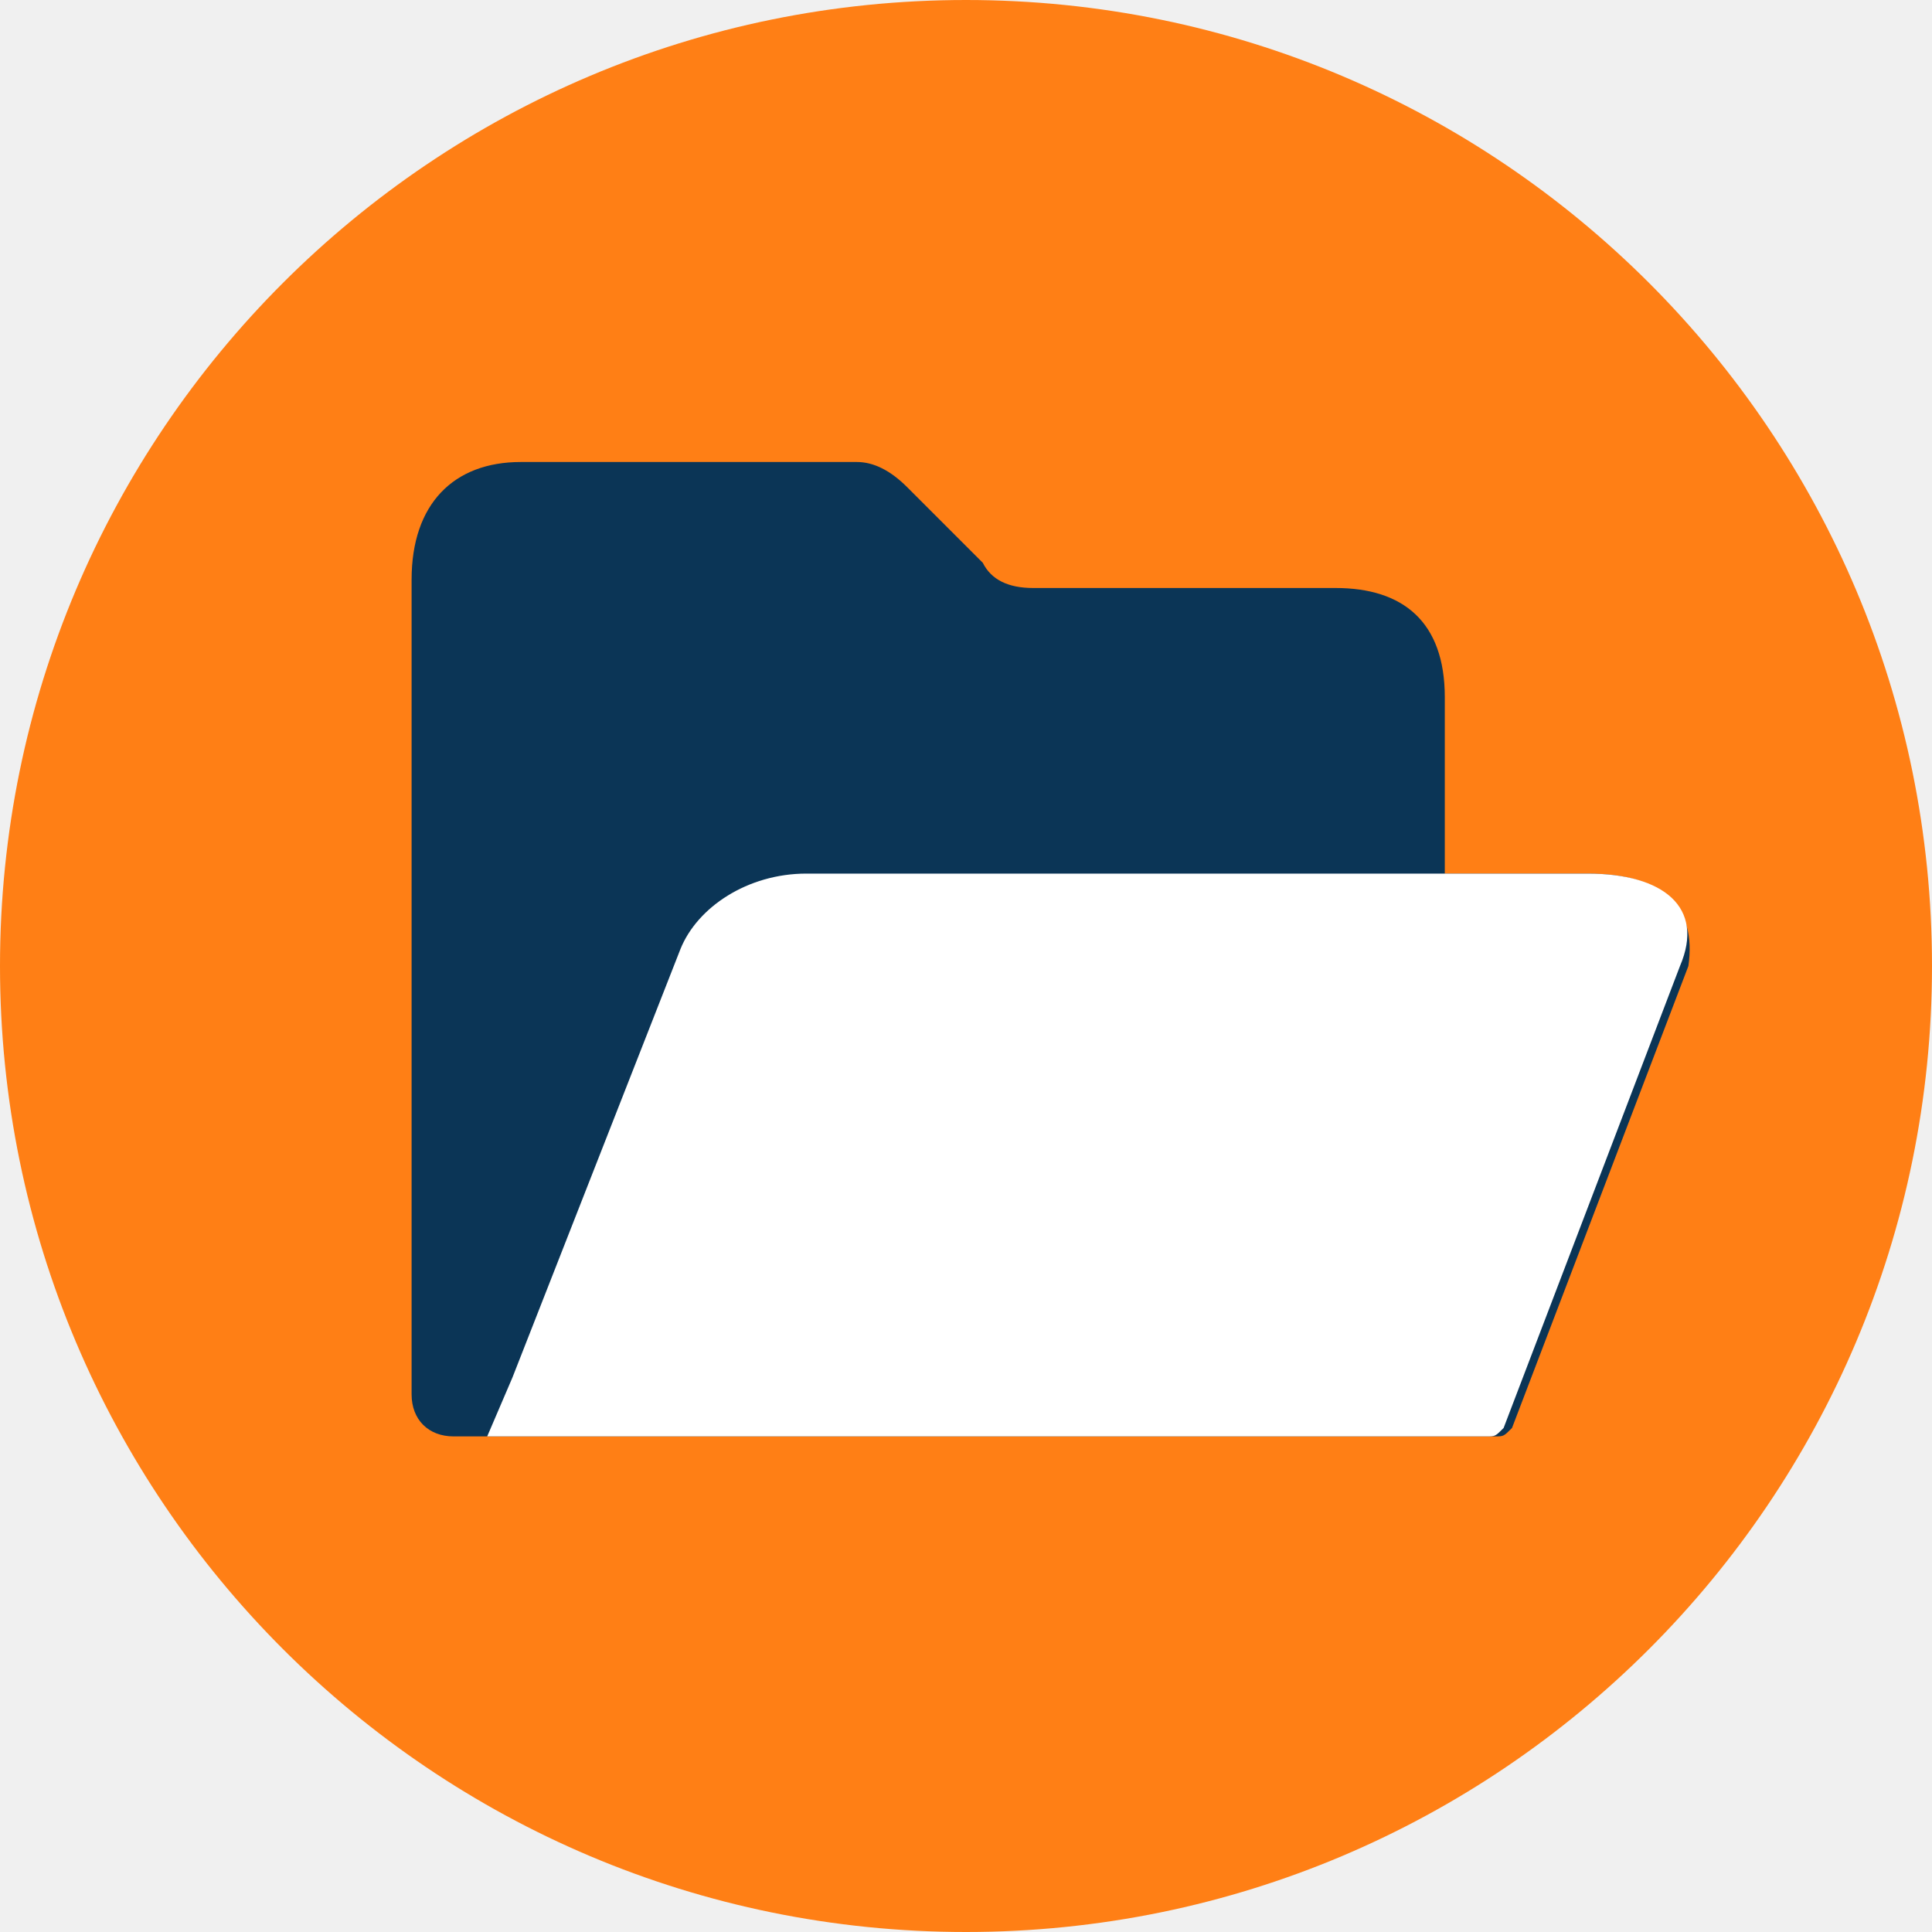
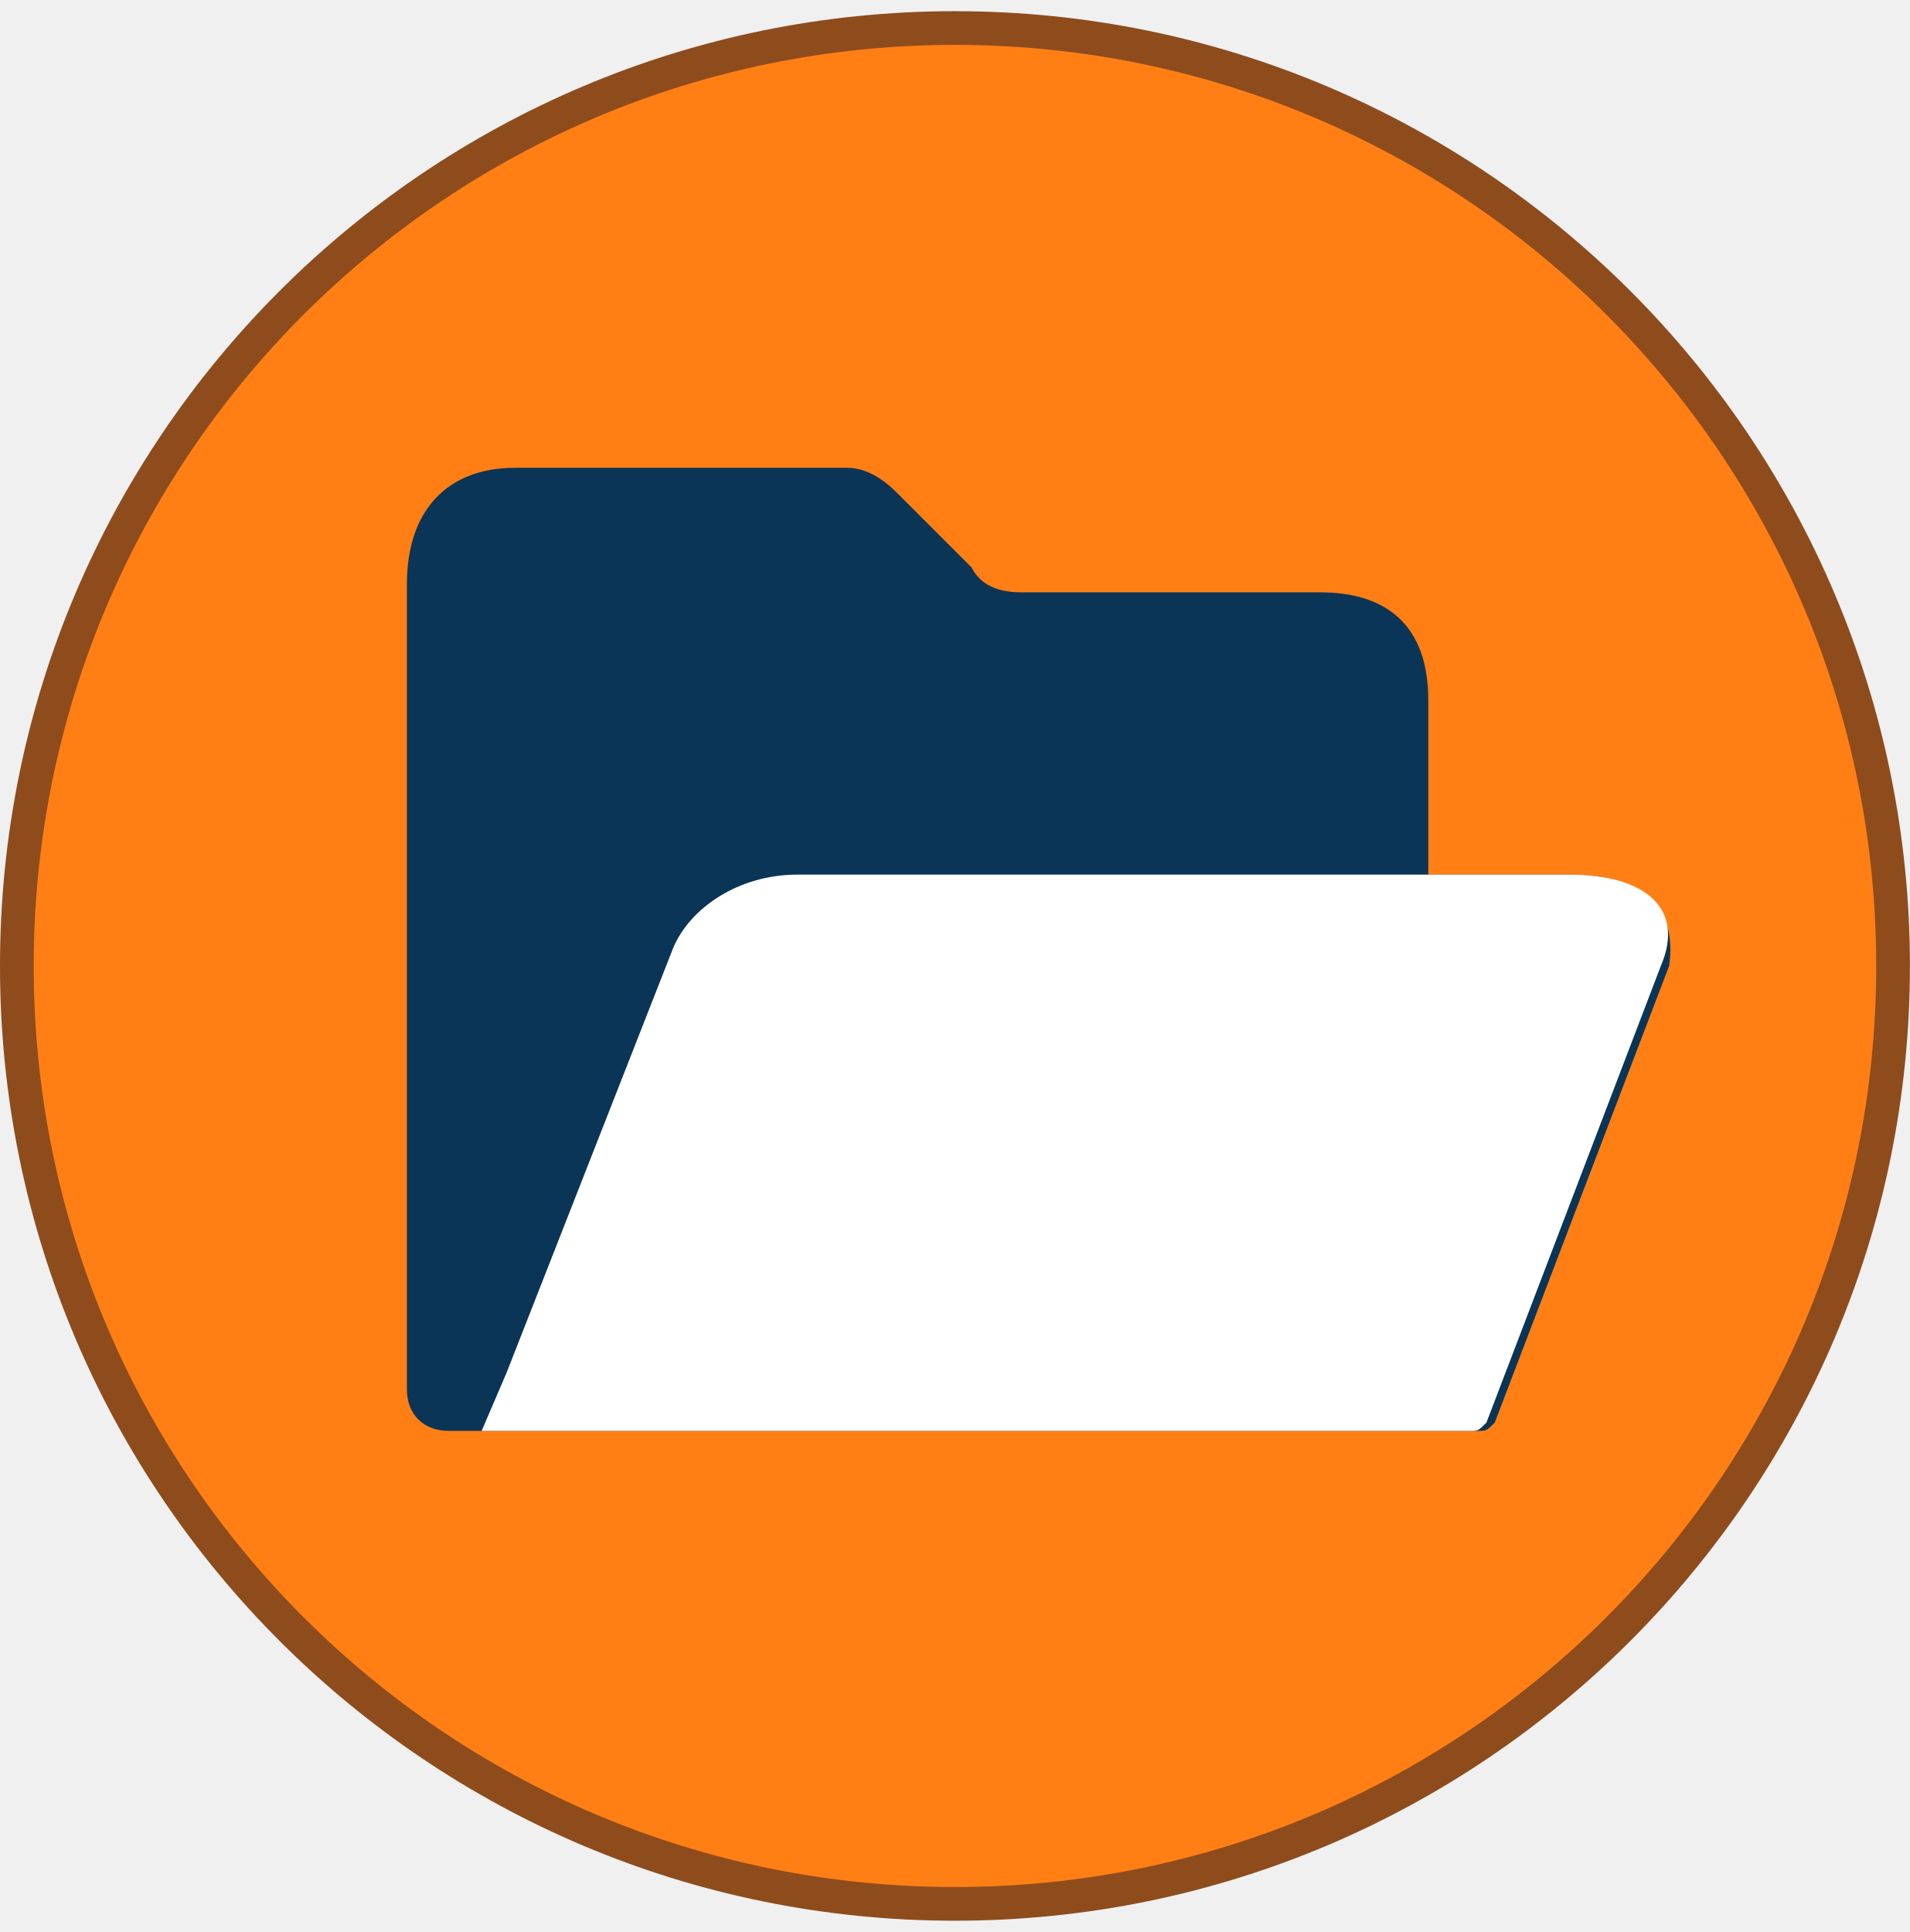
- <svg xmlns="http://www.w3.org/2000/svg" version="1.1" id="Layer_1" x="0px" y="0px" viewBox="0 0 23 23" style="enable-background:new 0 0 23 23;" xml:space="preserve">
-   <style type="text/css">
- 	.st0{fill:#FF7F15;}
- 	.st1{fill:#0B3556;}
- 	.st2{fill:#FFFFFF;}
- </style>
-   <g>
-     <circle class="st0" cx="11.5" cy="11.5" r="11.5" />
-     <g>
-       <path class="st1" d="M18.9,10.4h-1.7V8.3c0-0.9-0.5-1.3-1.3-1.3h-3.6c-0.3,0-0.5-0.1-0.6-0.3l-0.9-0.9c-0.2-0.2-0.4-0.3-0.6-0.3    H6.2C5.4,5.5,4.9,6,4.9,6.9v9.7c0,0.3,0.2,0.5,0.5,0.5h12.4c0.1,0,0.1,0,0.2-0.1l2.1-5.5C20.2,10.8,19.8,10.4,18.9,10.4z" />
-       <path class="st2" d="M18.9,10.4h-1.7v0h-0.7v0l0,0H9.6c-0.7,0-1.3,0.4-1.5,0.9l-2,5.1l-0.3,0.7h11.9c0.1,0,0.1,0,0.2-0.1l2.1-5.5    C20.3,10.8,19.8,10.4,18.9,10.4z" />
-     </g>
-   </g>
+ <svg xmlns="http://www.w3.org/2000/svg" width="85" height="86" viewBox="0 0 85 86" fill="none">
+   <path d="M84.249 42.998C84.249 66.055 65.558 84.748 42.5 84.748C19.442 84.748 0.75 66.055 0.75 42.998C0.75 19.94 19.442 1.248 42.5 1.248C65.558 1.248 84.249 19.94 84.249 42.998Z" fill="#FF7F15" stroke="#8E4C1D" stroke-width="1.5" />
+   <path d="M69.848 38.932H63.565V31.171C63.565 27.845 61.717 26.367 58.761 26.367H45.457C44.348 26.367 43.609 25.997 43.239 25.258L39.913 21.932C39.174 21.193 38.435 20.824 37.696 20.824H22.913C19.957 20.824 18.109 22.671 18.109 25.997V61.845C18.109 62.954 18.848 63.693 19.957 63.693H65.782C66.152 63.693 66.152 63.693 66.522 63.324L74.282 42.998C74.652 40.411 73.174 38.932 69.848 38.932Z" fill="#0B3556" />
+   <path d="M69.848 38.932H63.565H60.978H35.478C32.892 38.932 30.674 40.41 29.935 42.258L22.544 61.106L21.435 63.693H65.413C65.783 63.693 65.783 63.693 66.152 63.324L73.913 42.998C75.022 40.41 73.174 38.932 69.848 38.932Z" fill="white" />
</svg>
